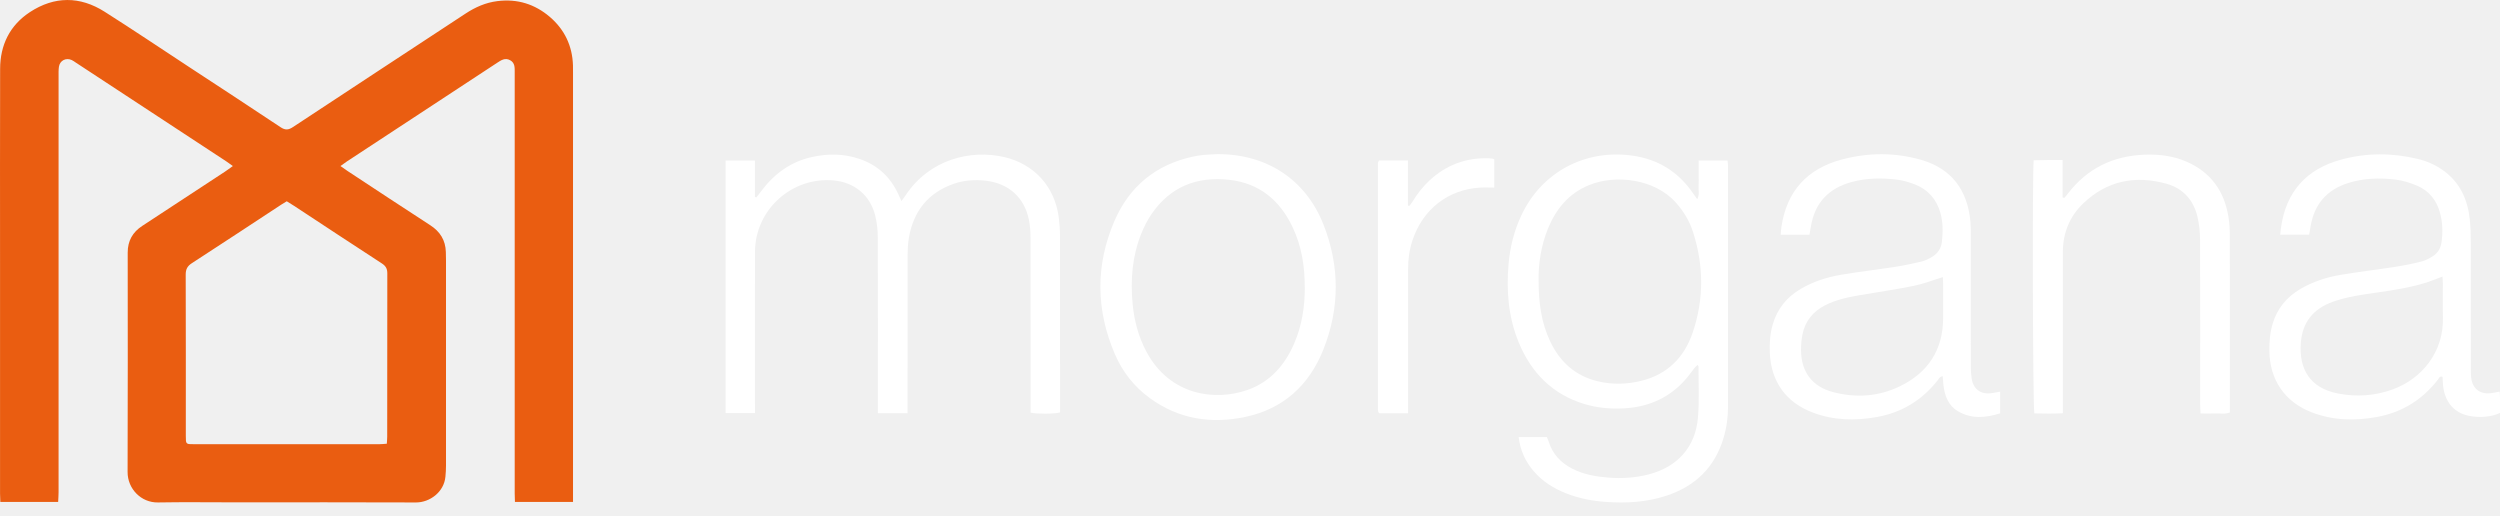
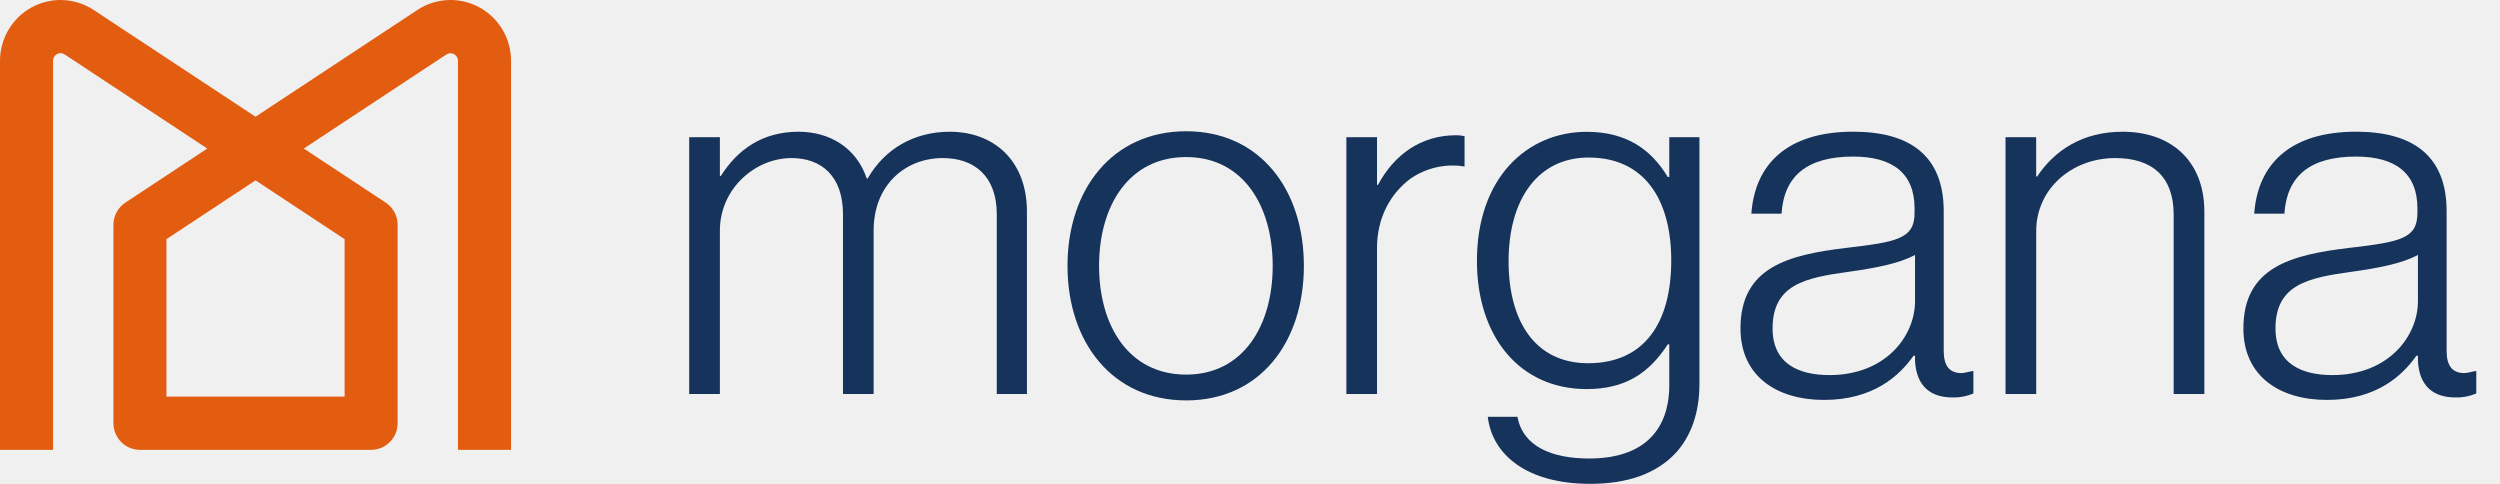
- <svg xmlns="http://www.w3.org/2000/svg" width="160" height="33" viewBox="0 0 160 33" fill="none">
-   <g clip-path="url(#clip0_1422_47546)">
-     <path d="M21.794 10.629C21.967 10.75 22.097 10.849 22.235 10.938C23.999 12.097 25.76 13.266 27.533 14.412C28.172 14.824 28.512 15.377 28.534 16.129C28.539 16.309 28.544 16.489 28.544 16.672C28.544 21.049 28.544 25.424 28.544 29.802C28.544 30.038 28.529 30.273 28.507 30.507C28.418 31.493 27.503 32.159 26.625 32.157C22.776 32.14 18.923 32.15 15.074 32.15C13.419 32.15 11.764 32.127 10.112 32.157C9.027 32.177 8.163 31.276 8.166 30.211C8.183 25.528 8.176 20.847 8.173 16.163C8.173 15.419 8.484 14.861 9.105 14.457C10.874 13.303 12.637 12.141 14.403 10.982C14.561 10.878 14.711 10.762 14.903 10.627C14.731 10.506 14.613 10.415 14.487 10.331C11.271 8.217 8.055 6.106 4.836 3.995C4.755 3.941 4.676 3.882 4.59 3.842C4.22 3.675 3.833 3.872 3.771 4.271C3.741 4.476 3.749 4.688 3.749 4.895C3.749 13.759 3.749 22.625 3.749 31.488C3.749 31.693 3.732 31.895 3.722 32.125H0.022C0.015 31.942 0.003 31.765 0.003 31.59C0.003 26.672 0.003 21.752 0.003 16.834C0.003 12.694 -0.005 8.553 0.008 4.412C0.01 2.878 0.627 1.618 1.919 0.772C3.49 -0.254 5.118 -0.252 6.698 0.752C8.516 1.906 10.304 3.107 12.104 4.289C14.055 5.569 16.011 6.844 17.952 8.138C18.258 8.343 18.462 8.323 18.758 8.126C22.433 5.699 26.117 3.287 29.797 0.868C30.421 0.459 31.079 0.165 31.829 0.072C33.107 -0.089 34.226 0.259 35.191 1.083C36.133 1.892 36.631 2.935 36.67 4.183C36.675 4.336 36.673 4.489 36.673 4.641C36.673 13.589 36.673 22.539 36.673 31.486C36.673 31.691 36.673 31.895 36.673 32.122H32.956C32.951 31.945 32.941 31.77 32.941 31.595C32.941 25.619 32.941 19.646 32.941 13.67C32.941 10.654 32.941 7.64 32.941 4.624C32.941 4.328 32.961 4.027 32.65 3.855C32.325 3.675 32.068 3.855 31.809 4.025C28.606 6.131 25.4 8.235 22.194 10.338C22.07 10.42 21.952 10.511 21.789 10.627L21.794 10.629ZM18.351 12.883C18.211 12.967 18.102 13.029 17.999 13.098C16.095 14.348 14.193 15.604 12.282 16.842C11.991 17.029 11.882 17.234 11.885 17.582C11.897 21.012 11.892 24.445 11.892 27.875C11.892 27.986 11.892 28.098 11.9 28.209C11.907 28.339 11.976 28.413 12.107 28.421C12.203 28.425 12.302 28.428 12.398 28.428C16.359 28.428 20.322 28.428 24.282 28.428C24.43 28.428 24.578 28.411 24.756 28.398C24.766 28.228 24.781 28.093 24.781 27.957C24.781 24.47 24.781 20.983 24.788 17.495C24.788 17.194 24.689 17.024 24.438 16.859C22.561 15.641 20.697 14.408 18.827 13.179C18.677 13.081 18.524 12.987 18.349 12.879L18.351 12.883Z" fill="#EA5D11" />
-     <path d="M58.089 26.443H56.185V25.893C56.185 22.319 56.19 18.746 56.178 15.172C56.178 14.718 56.123 14.252 56.017 13.811C55.697 12.499 54.69 11.665 53.346 11.547C50.67 11.308 48.328 13.426 48.32 16.112C48.31 19.38 48.318 22.647 48.318 25.915C48.318 26.078 48.318 26.243 48.318 26.435H46.438V10.272H48.315V12.6L48.407 12.637C48.503 12.514 48.601 12.39 48.693 12.267C49.534 11.13 50.606 10.338 52.007 10.04C53.004 9.825 53.995 9.835 54.971 10.158C56.143 10.548 56.981 11.31 57.495 12.435C57.551 12.558 57.608 12.681 57.692 12.869C57.8 12.718 57.882 12.617 57.953 12.509C59.485 10.185 62.131 9.559 64.267 10.052C66.208 10.501 67.517 11.964 67.764 13.941C67.811 14.326 67.84 14.716 67.84 15.105C67.845 18.721 67.843 22.336 67.843 25.952C67.843 26.102 67.843 26.253 67.843 26.396C67.502 26.494 66.397 26.504 65.959 26.411V25.932C65.959 22.373 65.961 18.812 65.954 15.254C65.954 14.851 65.926 14.445 65.847 14.052C65.556 12.632 64.548 11.729 63.08 11.564C62.397 11.488 61.717 11.53 61.061 11.756C59.406 12.326 58.466 13.507 58.17 15.212C58.104 15.591 58.089 15.986 58.086 16.373C58.079 19.557 58.084 22.741 58.084 25.927V26.453L58.089 26.443Z" fill="white" />
-     <path d="M97.2 27.972H98.998C99.028 28.041 99.072 28.125 99.099 28.213C99.349 29.052 99.894 29.631 100.665 30.016C101.388 30.376 102.167 30.507 102.961 30.569C103.827 30.635 104.685 30.578 105.526 30.359C107.371 29.876 108.513 28.603 108.671 26.709C108.76 25.631 108.7 24.541 108.705 23.459C108.705 23.436 108.681 23.412 108.649 23.355C108.579 23.422 108.508 23.476 108.454 23.542C108.306 23.727 108.173 23.922 108.025 24.105C106.959 25.414 105.563 26.055 103.894 26.137C103.04 26.179 102.199 26.102 101.381 25.851C99.336 25.224 97.992 23.843 97.193 21.902C96.534 20.297 96.401 18.615 96.547 16.906C96.641 15.818 96.902 14.77 97.368 13.779C98.66 11.026 101.427 9.544 104.444 9.956C106.118 10.185 107.41 10.992 108.358 12.375C108.436 12.489 108.515 12.6 108.621 12.748C108.784 12.457 108.693 12.181 108.71 11.919C108.727 11.655 108.713 11.391 108.713 11.127V10.274H110.562C110.572 10.395 110.594 10.516 110.594 10.634C110.594 15.764 110.594 20.896 110.594 26.026C110.594 26.712 110.501 27.385 110.303 28.041C109.741 29.92 108.486 31.121 106.644 31.728C105.383 32.142 104.081 32.216 102.769 32.122C101.906 32.061 101.062 31.9 100.251 31.582C99.437 31.262 98.71 30.81 98.14 30.137C97.617 29.52 97.292 28.815 97.195 27.972H97.2ZM98.471 17.929C98.468 19.399 98.65 20.672 99.218 21.863C99.839 23.165 100.821 24.053 102.241 24.398C103.176 24.625 104.118 24.603 105.05 24.371C106.72 23.957 107.793 22.872 108.333 21.283C109.058 19.153 109.043 16.995 108.355 14.851C108.128 14.144 107.748 13.515 107.248 12.957C105.889 11.443 103.393 11.15 101.689 11.85C100.402 12.38 99.588 13.367 99.072 14.625C98.618 15.734 98.458 16.901 98.468 17.932L98.471 17.929Z" fill="white" />
-     <path d="M159.978 25.064C159.987 25.222 159.997 25.316 160 25.412C160 25.745 160 26.078 160 26.425C159.869 26.477 159.758 26.531 159.64 26.564C159.107 26.706 158.562 26.719 158.027 26.615C157.035 26.423 156.436 25.686 156.35 24.6C156.337 24.438 156.332 24.272 156.323 24.114C156.128 24.055 156.091 24.213 156.024 24.299C155.028 25.584 153.731 26.391 152.133 26.684C150.714 26.946 149.306 26.914 147.945 26.388C146.228 25.725 145.262 24.304 145.24 22.465C145.232 21.863 145.279 21.271 145.457 20.694C145.752 19.732 146.352 19.012 147.212 18.502C148.012 18.028 148.887 17.747 149.795 17.591C150.959 17.394 152.133 17.259 153.299 17.076C153.861 16.99 154.419 16.876 154.971 16.738C155.22 16.677 155.462 16.543 155.684 16.408C156.009 16.21 156.199 15.897 156.254 15.525C156.35 14.859 156.33 14.193 156.138 13.542C155.911 12.78 155.437 12.205 154.712 11.892C154.271 11.702 153.792 11.552 153.319 11.495C152.293 11.372 151.262 11.401 150.263 11.719C148.919 12.149 148.125 13.063 147.883 14.454C147.851 14.632 147.822 14.81 147.787 15.017H145.933C145.95 14.866 145.962 14.733 145.979 14.6C146.295 12.279 147.602 10.817 149.849 10.21C151.462 9.774 153.092 9.778 154.717 10.166C155.302 10.304 155.849 10.543 156.345 10.893C157.435 11.663 157.931 12.763 158.066 14.045C158.118 14.528 158.13 15.017 158.13 15.503C158.135 18.228 158.13 20.953 158.135 23.678C158.135 23.885 158.135 24.1 158.175 24.302C158.301 24.931 158.784 25.254 159.44 25.16C159.603 25.138 159.763 25.101 159.975 25.064H159.978ZM156.318 17.7C155.98 17.828 155.689 17.949 155.39 18.048C154.33 18.398 153.232 18.563 152.133 18.721C151.183 18.857 150.234 18.985 149.324 19.305C148.068 19.747 147.351 20.605 147.252 21.949C147.129 23.639 147.849 24.83 149.612 25.18C150.808 25.417 151.992 25.338 153.141 24.919C155.018 24.233 156.406 22.509 156.347 20.314C156.328 19.591 156.347 18.869 156.342 18.146C156.342 18.013 156.328 17.88 156.318 17.702V17.7Z" fill="white" />
-     <path d="M128.008 25.062V26.453C127.083 26.744 126.176 26.83 125.31 26.319C124.696 25.959 124.467 25.348 124.383 24.674C124.358 24.485 124.353 24.295 124.336 24.082C124.136 24.102 124.084 24.248 124.006 24.346C123.007 25.612 121.714 26.401 120.134 26.687C118.745 26.938 117.364 26.911 116.025 26.406C114.296 25.755 113.337 24.41 113.268 22.566C113.243 21.952 113.285 21.343 113.458 20.751C113.751 19.754 114.36 19.009 115.251 18.487C116.052 18.016 116.928 17.737 117.835 17.584C118.984 17.389 120.146 17.256 121.298 17.076C121.86 16.99 122.417 16.871 122.97 16.741C123.197 16.686 123.414 16.578 123.618 16.462C124.006 16.242 124.24 15.895 124.284 15.458C124.348 14.849 124.356 14.235 124.188 13.636C123.946 12.76 123.401 12.136 122.56 11.806C122.176 11.655 121.766 11.537 121.357 11.49C120.4 11.379 119.441 11.394 118.501 11.65C117.046 12.045 116.153 12.967 115.902 14.474C115.884 14.57 115.867 14.666 115.85 14.76C115.835 14.839 115.823 14.921 115.808 15.022H113.966C113.98 14.854 113.985 14.696 114.008 14.538C114.345 12.237 115.657 10.795 117.889 10.205C119.574 9.761 121.275 9.746 122.955 10.232C124.886 10.787 125.922 12.153 126.107 14.188C126.134 14.479 126.131 14.773 126.131 15.064C126.131 17.873 126.131 20.682 126.134 23.491C126.134 23.74 126.149 23.991 126.188 24.238C126.297 24.921 126.79 25.266 127.478 25.16C127.641 25.136 127.801 25.104 128.008 25.067V25.062ZM124.339 17.735C123.675 17.939 123.091 18.171 122.484 18.294C121.342 18.526 120.188 18.691 119.039 18.889C118.272 19.019 117.512 19.18 116.809 19.537C116.03 19.934 115.529 20.551 115.357 21.409C115.29 21.747 115.26 22.1 115.265 22.442C115.285 23.809 115.985 24.741 117.305 25.091C118.762 25.478 120.213 25.387 121.574 24.731C123.387 23.858 124.353 22.403 124.361 20.361C124.363 19.638 124.361 18.916 124.361 18.193C124.361 18.045 124.348 17.897 124.341 17.735H124.339Z" fill="white" />
-     <path d="M77.905 9.865C81.059 9.848 83.555 11.478 84.697 14.358C85.75 17.017 85.752 19.717 84.694 22.373C83.787 24.65 82.137 26.166 79.703 26.682C77.513 27.145 75.441 26.827 73.594 25.483C72.593 24.756 71.846 23.806 71.357 22.677C70.134 19.838 70.104 16.965 71.328 14.134C72.282 11.929 73.974 10.536 76.351 10.023C76.568 9.976 76.788 9.936 77.01 9.917C77.328 9.887 77.648 9.88 77.907 9.865H77.905ZM83.503 18.383C83.508 17.046 83.303 15.749 82.726 14.536C81.912 12.824 80.61 11.727 78.684 11.51C76.613 11.275 74.904 11.941 73.7 13.697C73.436 14.082 73.219 14.514 73.044 14.948C72.465 16.383 72.346 17.885 72.484 19.412C72.583 20.499 72.854 21.545 73.374 22.514C74.862 25.296 77.737 25.691 79.829 24.96C81.284 24.452 82.218 23.382 82.82 22.001C83.321 20.849 83.511 19.634 83.508 18.383H83.503Z" fill="white" />
-     <path d="M132.117 12.666C132.193 12.575 132.275 12.486 132.346 12.39C133.587 10.772 135.242 9.973 137.266 9.899C138.181 9.867 139.074 9.976 139.917 10.338C141.498 11.017 142.366 12.247 142.628 13.922C142.687 14.304 142.709 14.696 142.709 15.083C142.714 18.726 142.712 22.371 142.712 26.014V26.396C142.398 26.524 142.093 26.448 141.794 26.46C141.491 26.475 141.185 26.462 140.835 26.462C140.825 26.26 140.81 26.085 140.81 25.912C140.81 22.393 140.815 18.876 140.803 15.357C140.803 14.874 140.753 14.38 140.647 13.912C140.401 12.822 139.73 12.057 138.652 11.759C136.66 11.206 134.842 11.562 133.323 13.022C132.45 13.858 132.026 14.916 132.023 16.129C132.021 19.384 132.023 22.637 132.023 25.893V26.448C131.397 26.485 130.792 26.465 130.198 26.457C130.099 26.134 130.062 10.967 130.156 10.257C130.447 10.252 130.746 10.245 131.046 10.242C131.35 10.24 131.653 10.242 132.006 10.242V12.632L132.114 12.666H132.117Z" fill="white" />
-     <path d="M90.115 26.45H88.275C88.251 26.423 88.241 26.413 88.233 26.403C88.226 26.393 88.214 26.381 88.211 26.369C88.201 26.3 88.186 26.233 88.186 26.164C88.186 20.938 88.186 15.71 88.186 10.484C88.186 10.442 88.194 10.4 88.206 10.361C88.214 10.336 88.233 10.314 88.26 10.269H90.108V13.152L90.192 13.182C90.251 13.105 90.322 13.034 90.372 12.95C90.682 12.435 91.045 11.961 91.486 11.552C92.557 10.558 93.824 10.082 95.284 10.131C95.353 10.131 95.422 10.139 95.491 10.148C95.531 10.153 95.568 10.173 95.632 10.195V12.005C95.309 12.005 95.006 11.988 94.705 12.008C92.66 12.136 91.052 13.401 90.396 15.389C90.199 15.988 90.115 16.602 90.118 17.234C90.123 20.124 90.118 23.017 90.118 25.907V26.448L90.115 26.45Z" fill="white" />
+ <svg xmlns="http://www.w3.org/2000/svg" width="62" height="12" viewBox="0 0 62 12" fill="none">
+   <g clip-path="url(#clip0_350_20209)">
+     <path d="M12.674 11.156H11.358V1.507C11.358 1.473 11.349 1.44 11.332 1.412C11.315 1.383 11.291 1.359 11.261 1.343C11.232 1.327 11.199 1.319 11.166 1.32C11.132 1.322 11.1 1.332 11.072 1.35L7.534 3.684L9.564 5.024C9.655 5.084 9.73 5.166 9.782 5.262C9.834 5.358 9.861 5.466 9.861 5.575V10.496C9.861 10.671 9.791 10.839 9.668 10.963C9.545 11.087 9.378 11.156 9.203 11.156H3.471C3.297 11.156 3.129 11.087 3.006 10.963C2.883 10.839 2.814 10.671 2.813 10.496V5.575C2.813 5.466 2.841 5.358 2.892 5.262C2.944 5.166 3.019 5.084 3.11 5.024L5.14 3.684L1.597 1.346C1.57 1.328 1.538 1.319 1.505 1.318C1.473 1.317 1.441 1.326 1.413 1.343C1.383 1.358 1.358 1.382 1.341 1.411C1.323 1.44 1.315 1.473 1.316 1.507V11.156H0V1.507C3.38906e-05 1.236 0.073 0.971 0.21 0.738C0.348 0.505 0.545 0.314 0.782 0.184C1.018 0.055 1.285 -0.009 1.554 0.001C1.824 0.011 2.085 0.093 2.312 0.24L6.337 2.895L10.357 0.243C10.583 0.095 10.845 0.012 11.115 0.001C11.385 -0.009 11.652 0.053 11.89 0.183C12.127 0.312 12.325 0.503 12.463 0.737C12.601 0.97 12.674 1.236 12.674 1.507V11.156ZM4.128 9.836H8.546V5.931L6.337 4.473L4.128 5.931V9.836Z" fill="#E35D11" />
+     <path d="M17.092 3.403H17.853V4.363H17.877C18.282 3.723 18.895 3.267 19.803 3.267C20.575 3.267 21.237 3.662 21.495 4.425H21.519C21.936 3.699 22.66 3.267 23.555 3.267C24.635 3.267 25.468 3.969 25.468 5.25V9.771H24.72V5.312C24.72 4.363 24.156 3.92 23.383 3.92C22.451 3.92 21.666 4.585 21.666 5.718V9.771H20.906V5.312C20.906 4.363 20.366 3.92 19.631 3.92C18.723 3.92 17.853 4.684 17.853 5.718V9.771H17.092V3.403Z" fill="#16335B" />
+     <path d="M26.474 6.593C26.474 4.695 27.59 3.255 29.417 3.255C31.244 3.255 32.336 4.696 32.336 6.593C32.336 8.489 31.246 9.93 29.417 9.93C27.588 9.93 26.474 8.49 26.474 6.593ZM31.563 6.593C31.563 5.102 30.827 3.895 29.417 3.895C27.994 3.895 27.257 5.103 27.257 6.593C27.257 8.083 27.993 9.29 29.417 9.29C30.827 9.29 31.563 8.083 31.563 6.593Z" fill="#16335B" />
+     <path d="M33.39 3.403H34.15V4.585H34.175C34.567 3.846 35.23 3.354 36.112 3.354C36.183 3.353 36.253 3.361 36.321 3.378V4.129C35.848 4.051 35.364 4.162 34.971 4.437C34.481 4.807 34.15 5.398 34.15 6.149V9.771H33.39V3.403Z" fill="#16335B" />
+     <path d="M36.897 10.337H37.633C37.768 11.076 38.492 11.371 39.411 11.371C40.761 11.371 41.398 10.669 41.398 9.548V8.54H41.361C40.895 9.255 40.307 9.649 39.35 9.649C37.682 9.649 36.628 8.343 36.628 6.471C36.628 4.402 37.879 3.269 39.35 3.269C40.331 3.269 40.944 3.7 41.361 4.39H41.398V3.403H42.146V9.523C42.146 10.238 41.938 10.817 41.557 11.235C41.079 11.741 40.38 11.999 39.436 11.999C37.879 12 37.008 11.286 36.897 10.337ZM41.447 6.457C41.447 4.954 40.785 3.907 39.399 3.907C38.148 3.907 37.413 4.929 37.413 6.483C37.413 7.936 38.05 9.008 39.387 9.008C40.797 9.007 41.447 7.985 41.447 6.458V6.457Z" fill="#16335B" />
+     <path d="M43.164 8.145C43.164 6.63 44.341 6.322 45.776 6.149C47.027 6.002 47.481 5.928 47.481 5.287V5.164C47.481 4.302 46.941 3.883 45.96 3.883C44.832 3.883 44.243 4.351 44.182 5.299H43.434C43.52 4.068 44.329 3.266 45.96 3.266C47.346 3.266 48.204 3.845 48.204 5.237V8.699C48.204 9.081 48.351 9.241 48.621 9.253C48.707 9.253 48.793 9.229 48.903 9.204H48.94V9.758C48.778 9.828 48.602 9.862 48.425 9.857C47.873 9.857 47.53 9.574 47.493 8.958V8.822H47.456C47.1 9.327 46.451 9.918 45.236 9.918C44.059 9.918 43.164 9.327 43.164 8.145ZM47.493 7.467V6.322C47.088 6.543 46.463 6.654 45.85 6.74C44.783 6.888 43.96 7.048 43.96 8.145C43.96 9.031 44.622 9.302 45.37 9.302C46.757 9.303 47.493 8.342 47.493 7.467V7.467Z" fill="#16335B" />
+     <path d="M49.737 3.403H50.497V4.376H50.522C50.951 3.735 51.638 3.267 52.643 3.267C53.82 3.267 54.668 3.969 54.668 5.25V9.771H53.907V5.324C53.907 4.363 53.355 3.92 52.46 3.92C51.38 3.92 50.498 4.684 50.498 5.731V9.771H49.737V3.403Z" fill="#16335B" />
+     <path d="M55.636 8.145C55.636 6.63 56.813 6.322 58.248 6.149C59.499 6.002 59.952 5.928 59.952 5.287V5.164C59.952 4.302 59.413 3.883 58.432 3.883C57.303 3.883 56.715 4.351 56.653 5.299H55.905C55.991 4.068 56.8 3.266 58.432 3.266C59.817 3.266 60.676 3.845 60.676 5.237V8.699C60.676 9.081 60.823 9.241 61.093 9.253C61.179 9.253 61.265 9.229 61.375 9.204H61.412V9.758C61.249 9.828 61.073 9.862 60.897 9.857C60.345 9.857 60.001 9.574 59.965 8.958V8.822H59.927C59.571 9.327 58.922 9.918 57.708 9.918C56.531 9.918 55.636 9.327 55.636 8.145ZM59.965 7.467V6.322C59.56 6.543 58.934 6.654 58.321 6.74C57.254 6.888 56.432 7.048 56.432 8.145C56.432 9.031 57.094 9.302 57.842 9.302C59.229 9.303 59.965 8.342 59.965 7.467V7.467Z" fill="#16335B" />
  </g>
  <defs>
-     <clipPath id="clip0_1422_47546">
-       <rect width="160" height="32.157" fill="white" />
+     <clipPath id="clip0_350_20209">
+       <rect width="61.412" height="12" fill="white" />
    </clipPath>
  </defs>
</svg>
